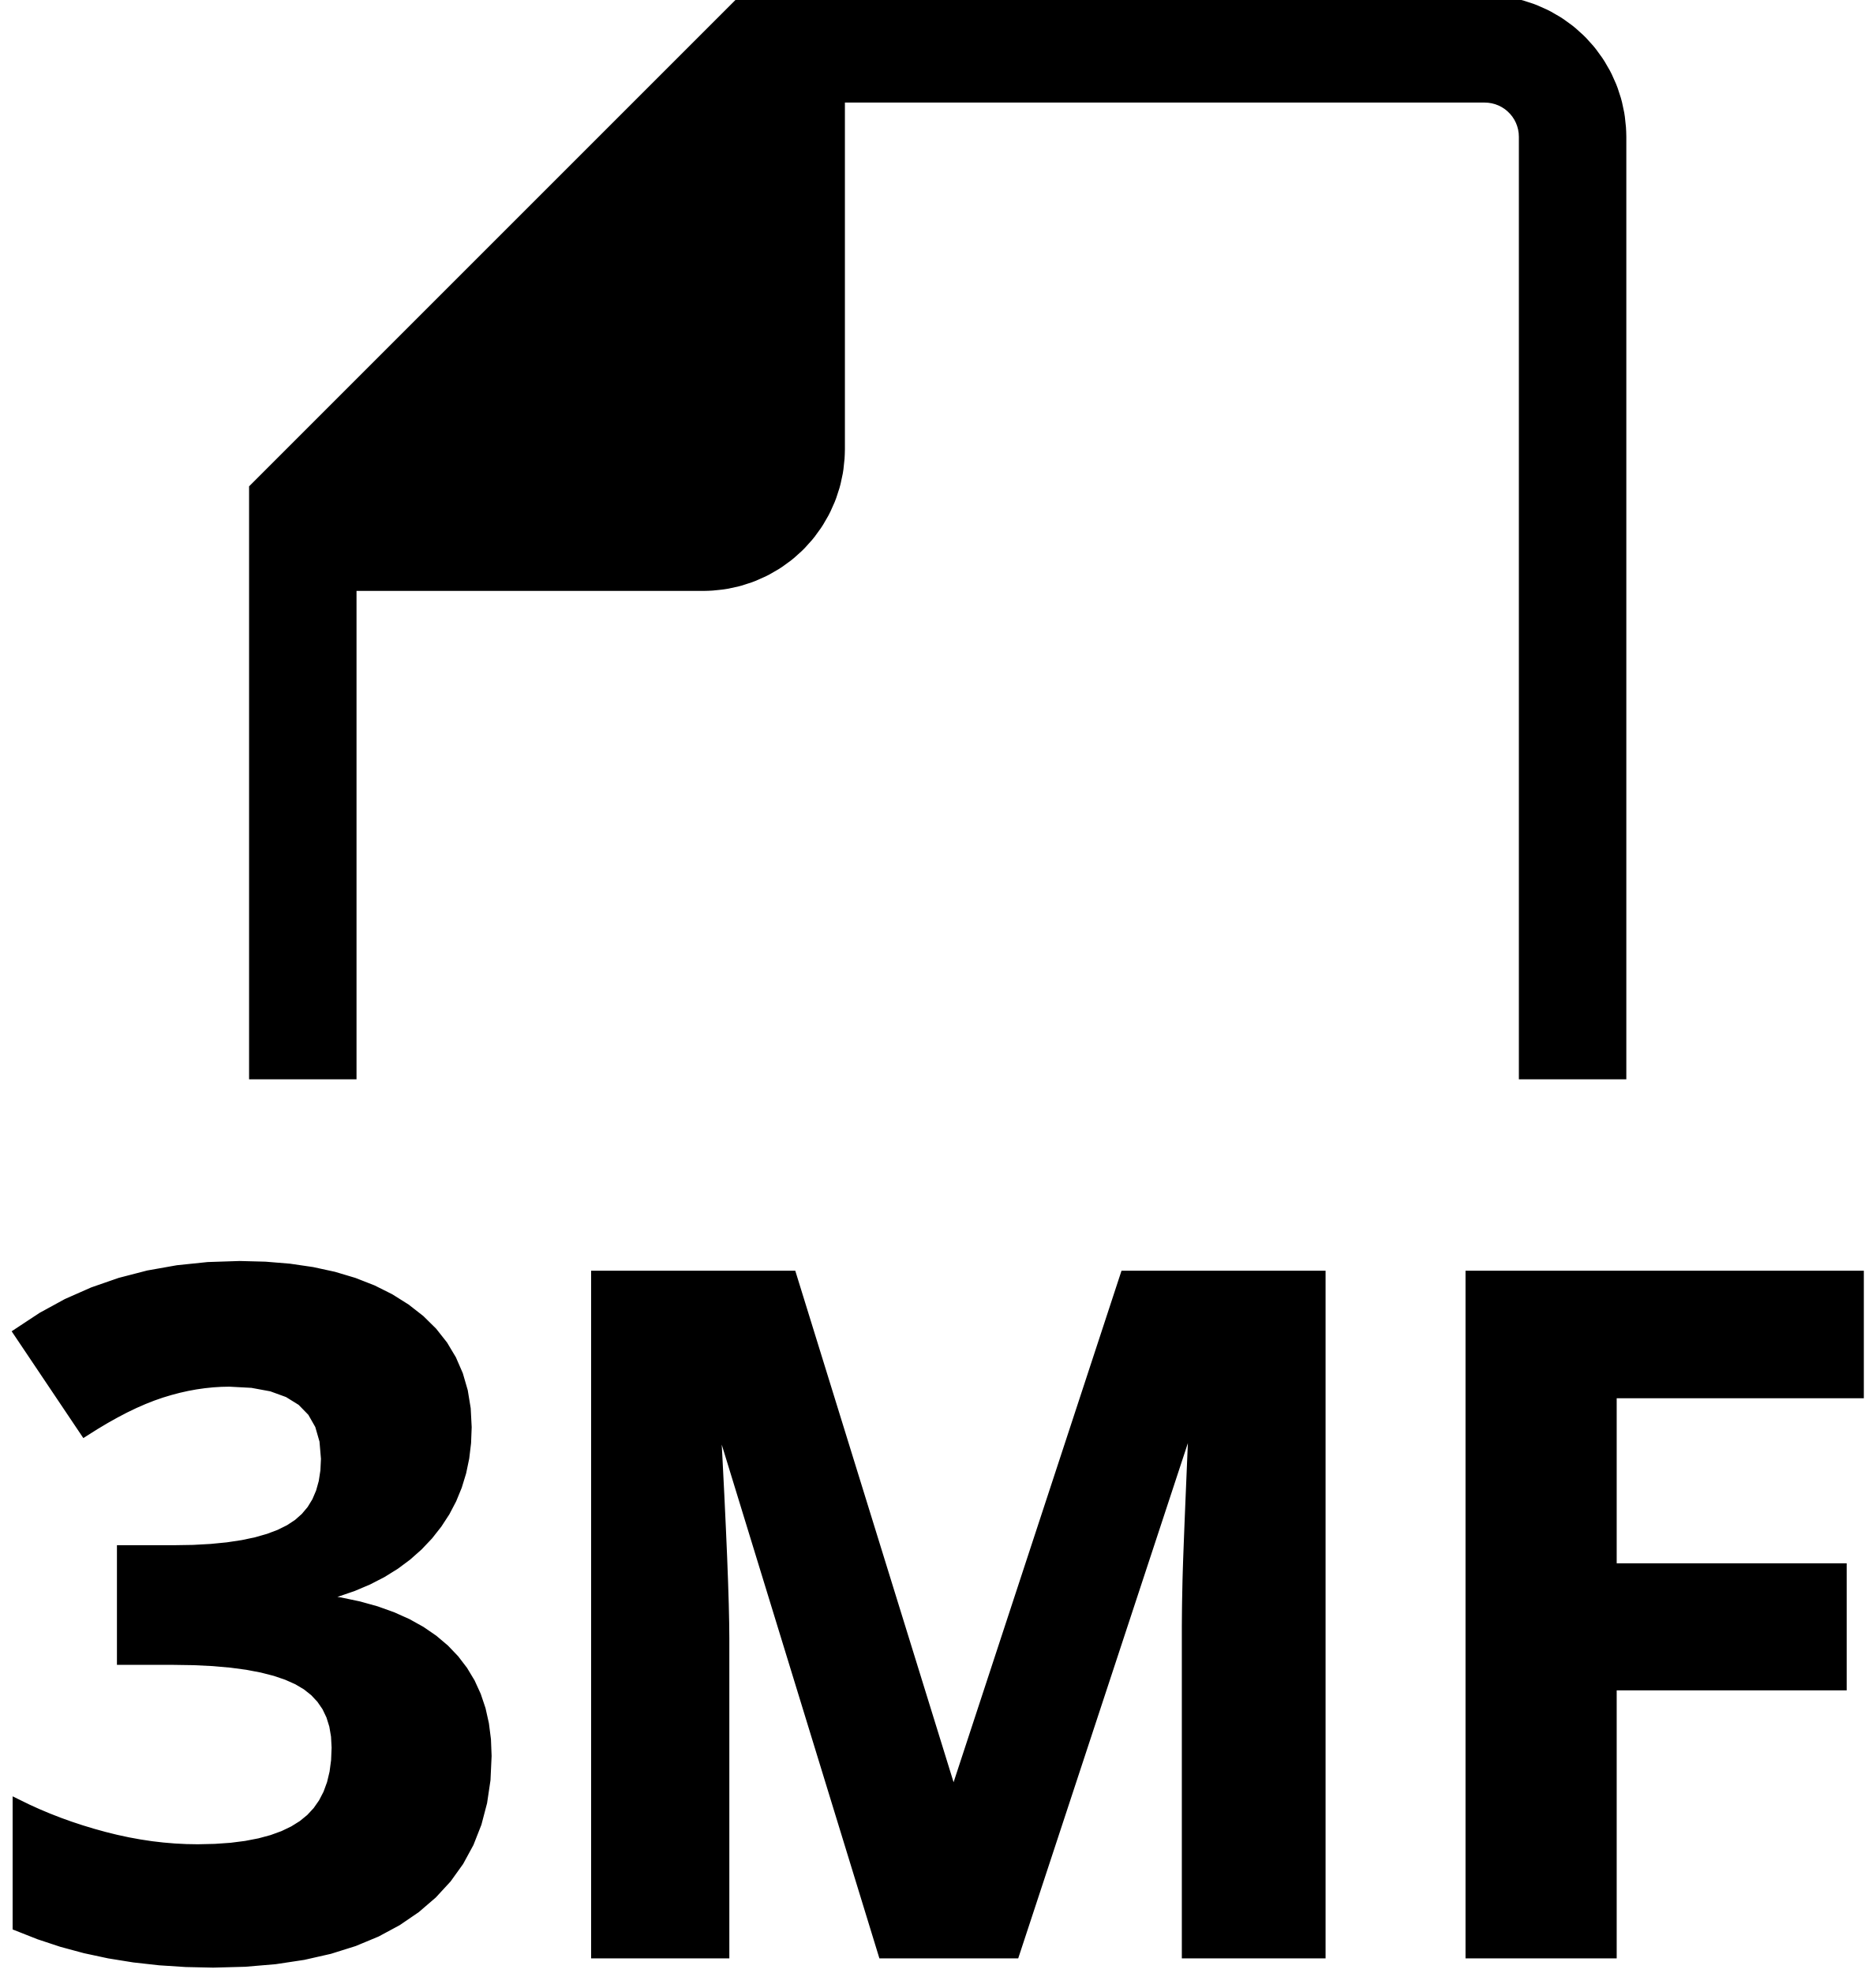
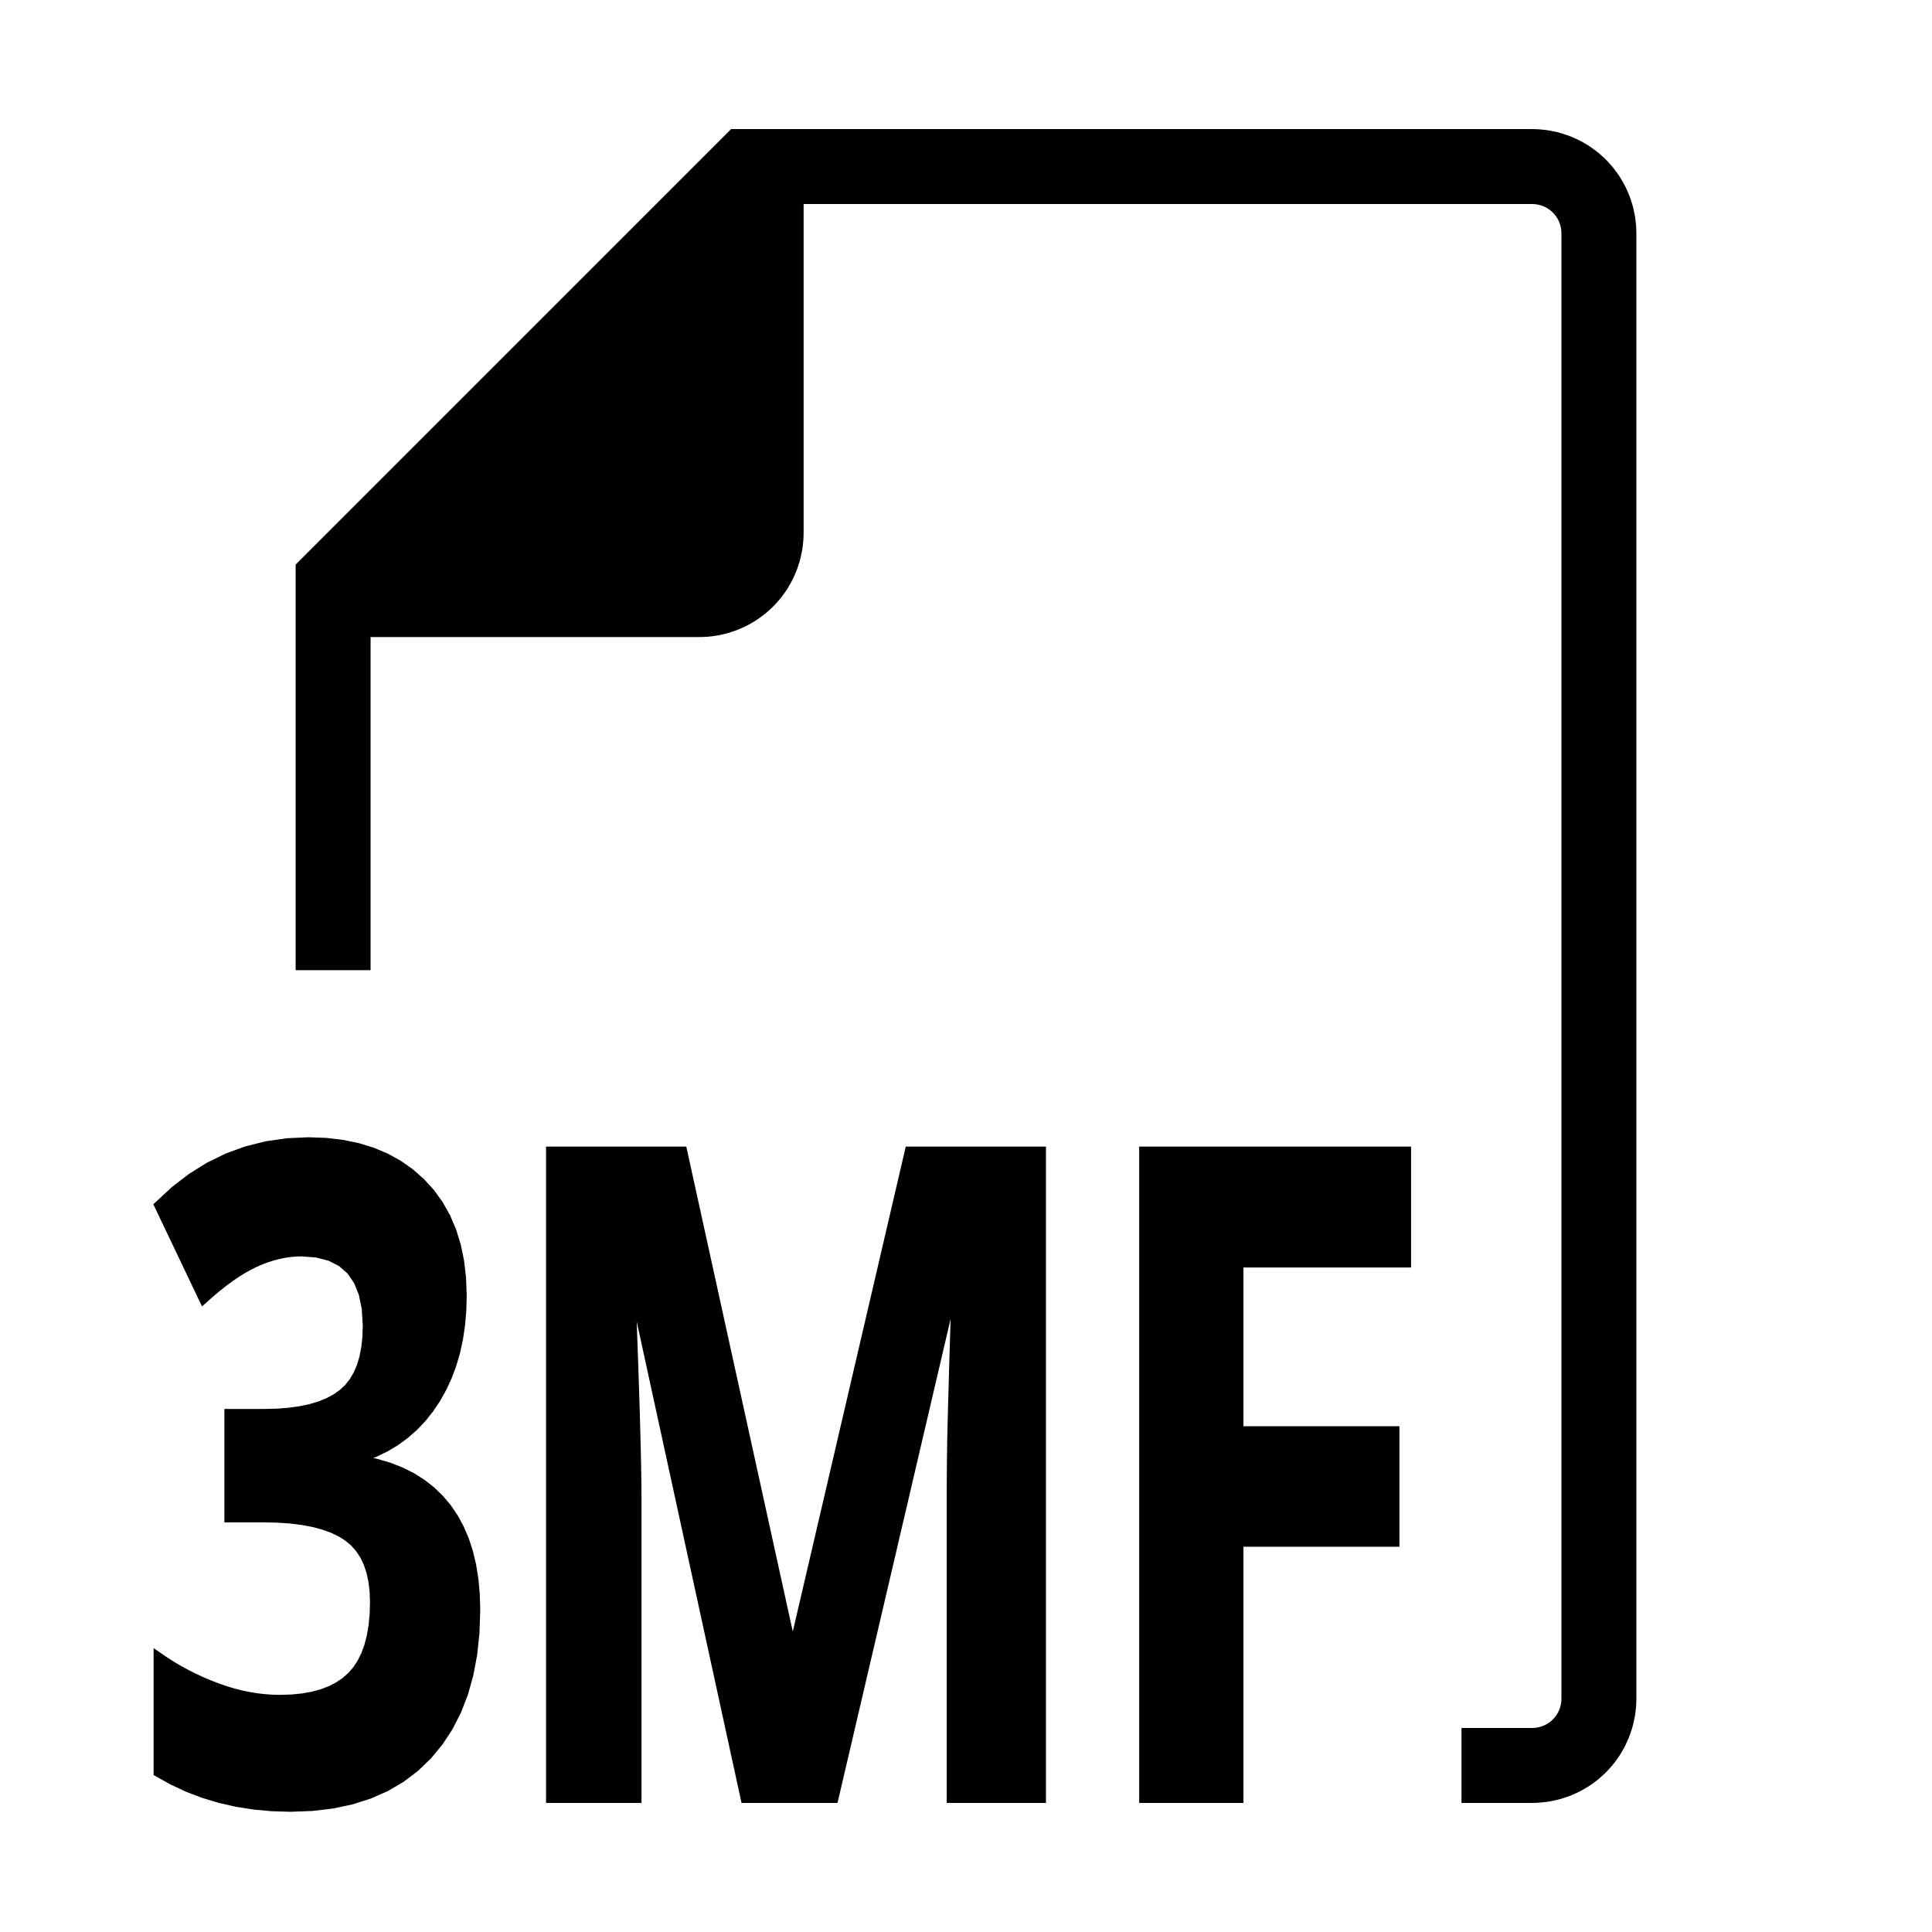
- <svg xmlns="http://www.w3.org/2000/svg" width="96mm" height="101mm" viewBox="-13 -100 96 101" version="1.1">
-   <path d=" M 5,-70 L 23,-70 L 23.262,-70.007 L 23.471,-70.018 L 23.991,-70.073 L 24.198,-70.105  L 24.71,-70.214 L 24.912,-70.268 L 25.41,-70.43 L 25.605,-70.505 L 26.083,-70.718 L 26.27,-70.813  L 26.723,-71.075 L 26.899,-71.189 L 27.322,-71.496 L 27.485,-71.628 L 27.874,-71.978 L 28.022,-72.126  L 28.372,-72.515 L 28.504,-72.678 L 28.811,-73.101 L 28.925,-73.277 L 29.187,-73.73 L 29.282,-73.917  L 29.495,-74.395 L 29.57,-74.59 L 29.732,-75.088 L 29.786,-75.29 L 29.895,-75.802 L 29.927,-76.009  L 29.982,-76.529 L 29.993,-76.738 L 30,-77 L 30,-95 L 63,-95 L 63.209,-94.989  L 63.416,-94.956 L 63.618,-94.902 L 63.813,-94.827 L 64,-94.732 L 64.176,-94.618 L 64.338,-94.486  L 64.486,-94.338 L 64.618,-94.176 L 64.732,-94 L 64.827,-93.814 L 64.902,-93.618 L 64.956,-93.416  L 64.989,-93.209 L 65,-93 L 65,-45 L 70,-45 L 70,-93 L 69.993,-93.262  L 69.982,-93.471 L 69.927,-93.991 L 69.895,-94.198 L 69.786,-94.71 L 69.732,-94.912 L 69.57,-95.41  L 69.495,-95.605 L 69.282,-96.083 L 69.187,-96.27 L 68.925,-96.723 L 68.811,-96.899 L 68.504,-97.322  L 68.372,-97.485 L 68.022,-97.874 L 67.874,-98.022 L 67.485,-98.372 L 67.322,-98.504 L 66.899,-98.811  L 66.723,-98.925 L 66.27,-99.187 L 66.083,-99.282 L 65.605,-99.495 L 65.41,-99.57 L 64.912,-99.732  L 64.71,-99.786 L 64.198,-99.895 L 63.991,-99.927 L 63.471,-99.982 L 63.262,-99.993 L 63,-100  L 25,-100 L 0,-75 L 0,-45 L 5,-45 z M -0.452,0.431 L 1.088,0.3 L 2.53,0.082 L 3.875,-0.223 L 5.123,-0.615 L 6.274,-1.094  L 7.327,-1.661 L 8.284,-2.314 L 9.135,-3.046 L 9.873,-3.847 L 10.497,-4.718 L 11.008,-5.658  L 11.405,-6.667 L 11.688,-7.746 L 11.859,-8.894 L 11.915,-10.111 L 11.882,-10.949 L 11.78,-11.743  L 11.612,-12.493 L 11.375,-13.199 L 11.072,-13.861 L 10.7,-14.479 L 10.262,-15.052 L 9.756,-15.582  L 9.184,-16.065 L 8.548,-16.502 L 7.849,-16.892 L 7.085,-17.234 L 6.258,-17.53 L 5.368,-17.778  L 4.413,-17.979 L 3.395,-18.133 L 3.395,-18.276 L 4.26,-18.511 L 5.075,-18.792 L 5.841,-19.117  L 6.557,-19.486 L 7.224,-19.9 L 7.84,-20.358 L 8.407,-20.861 L 8.925,-21.408 L 9.386,-21.993  L 9.787,-22.608 L 10.125,-23.254 L 10.402,-23.93 L 10.618,-24.637 L 10.772,-25.373 L 10.864,-26.141  L 10.895,-26.938 L 10.846,-27.885 L 10.7,-28.778 L 10.456,-29.617 L 10.114,-30.404 L 9.676,-31.136  L 9.139,-31.816 L 8.505,-32.442 L 7.773,-33.014 L 6.958,-33.526 L 6.071,-33.97 L 5.114,-34.345  L 4.086,-34.652 L 2.987,-34.891 L 1.817,-35.062 L 0.576,-35.164 L -0.735,-35.198 L -2.35,-35.145  L -3.908,-34.984 L -5.409,-34.718 L -6.853,-34.344 L -8.239,-33.863 L -9.569,-33.276 L -10.841,-32.581  L -12.056,-31.78 L -8.663,-26.725 L -8.129,-27.062 L -7.607,-27.373 L -7.098,-27.658 L -6.601,-27.918  L -6.116,-28.151 L -5.643,-28.358 L -5.183,-28.539 L -4.734,-28.695 L -4.293,-28.828 L -3.854,-28.944  L -3.417,-29.042 L -2.981,-29.122 L -2.547,-29.184 L -2.115,-29.229 L -1.685,-29.256 L -1.257,-29.265  L -0.1,-29.203 L 0.903,-29.018 L 1.751,-28.71 L 2.445,-28.28 L 2.985,-27.726 L 3.371,-27.048  L 3.602,-26.248 L 3.68,-25.325 L 3.65,-24.707 L 3.563,-24.137 L 3.417,-23.614 L 3.214,-23.138  L 2.952,-22.709 L 2.631,-22.327 L 2.253,-21.992 L 1.816,-21.705 L 1.316,-21.457 L 0.749,-21.243  L 0.113,-21.061 L -0.59,-20.913 L -1.361,-20.797 L -2.2,-20.715 L -3.107,-20.665 L -4.082,-20.649  L -6.764,-20.649 L -6.764,-15.024 L -4.129,-15.024 L -3.075,-15.008 L -2.094,-14.96 L -1.188,-14.88  L -0.355,-14.769 L 0.403,-14.625 L 1.086,-14.45 L 1.696,-14.242 L 2.232,-14.003 L 2.699,-13.726  L 3.104,-13.404 L 3.446,-13.037 L 3.727,-12.627 L 3.945,-12.171 L 4.101,-11.671 L 4.194,-11.127  L 4.225,-10.538 L 4.198,-9.879 L 4.117,-9.267 L 3.982,-8.701 L 3.792,-8.182 L 3.548,-7.71  L 3.251,-7.285 L 2.899,-6.906 L 2.493,-6.574 L 2.03,-6.285 L 1.508,-6.034 L 0.926,-5.822  L 0.285,-5.649 L -0.415,-5.514 L -1.174,-5.417 L -1.993,-5.36 L -2.871,-5.34 L -3.466,-5.35  L -4.061,-5.38 L -4.658,-5.43 L -5.257,-5.5 L -5.857,-5.591 L -6.458,-5.701 L -7.061,-5.831  L -7.666,-5.981 L -8.265,-6.147 L -8.851,-6.325 L -9.425,-6.515 L -9.986,-6.717 L -10.534,-6.931  L -11.07,-7.156 L -11.593,-7.393 L -12.104,-7.643 L -12.104,-1.4 L -10.992,-0.961 L -9.84,-0.58  L -8.648,-0.258 L -7.416,0.006 L -6.144,0.211 L -4.832,0.357 L -3.48,0.445 L -2.088,0.475  z M 24.084,-16.14 L 24.076,-16.92 L 24.055,-17.874 L 24.02,-19 L 23.971,-20.299 L 23.907,-21.771  L 23.83,-23.416 L 23.738,-25.233 L 23.632,-27.223 L 23.846,-27.223 L 32.2,-0 L 38.941,-0  L 47.889,-27.176 L 48.102,-27.176 L 48.035,-25.617 L 47.976,-24.215 L 47.924,-22.97 L 47.88,-21.883  L 47.844,-20.953 L 47.815,-20.18 L 47.795,-19.564 L 47.782,-19.106 L 47.774,-18.732 L 47.767,-18.369  L 47.76,-18.017 L 47.755,-17.676 L 47.752,-17.346 L 47.749,-17.028 L 47.747,-16.72 L 47.747,-16.424  L 47.747,-0 L 54.605,-0 L 54.605,-34.7 L 44.59,-34.7 L 35.879,-8.165 L 35.737,-8.165  L 27.525,-34.7 L 17.509,-34.7 L 17.509,-0 L 24.084,-0 z M 69.507,-13.719 L 81.28,-13.719 L 81.28,-19.723 L 69.507,-19.723 L 69.507,-28.671 L 82.158,-28.671  L 82.158,-34.7 L 62.269,-34.7 L 62.269,-0 L 69.507,-0 z " stroke="black" fill="black" stroke-width="0.5" />
+ <svg xmlns="http://www.w3.org/2000/svg" width="100mm" height="100mm" viewBox="-8 -108 116 116" version="1.1">
+   <path d=" M 84.209,-0.005 L 84.418,-0.016 L 84.835,-0.06 L 85.041,-0.093 L 85.451,-0.18 L 85.653,-0.234  L 86.052,-0.364 L 86.247,-0.439 L 86.629,-0.609 L 86.816,-0.704 L 87.179,-0.913 L 87.354,-1.027  L 87.693,-1.273 L 87.856,-1.405 L 88.167,-1.685 L 88.315,-1.833 L 88.595,-2.144 L 88.727,-2.307  L 88.973,-2.646 L 89.087,-2.821 L 89.296,-3.184 L 89.391,-3.371 L 89.561,-3.753 L 89.636,-3.948  L 89.766,-4.347 L 89.82,-4.549 L 89.907,-4.958 L 89.94,-5.165 L 89.984,-5.582 L 89.995,-5.791  L 90,-6 L 90,-94 L 89.995,-94.209 L 89.984,-94.418 L 89.94,-94.835 L 89.907,-95.041  L 89.82,-95.451 L 89.766,-95.653 L 89.636,-96.052 L 89.561,-96.247 L 89.391,-96.629 L 89.296,-96.816  L 89.087,-97.179 L 88.973,-97.354 L 88.727,-97.693 L 88.595,-97.856 L 88.315,-98.167 L 88.167,-98.315  L 87.856,-98.595 L 87.693,-98.727 L 87.354,-98.973 L 87.179,-99.087 L 86.816,-99.296 L 86.629,-99.391  L 86.247,-99.561 L 86.052,-99.636 L 85.653,-99.766 L 85.451,-99.82 L 85.041,-99.907 L 84.835,-99.94  L 84.418,-99.984 L 84.209,-99.995 L 84,-100 L 36,-100 L 10,-74 L 10,-50  L 14,-50 L 14,-70 L 34,-70 L 34.209,-70.005 L 34.418,-70.016 L 34.835,-70.06  L 35.041,-70.093 L 35.451,-70.18 L 35.653,-70.234 L 36.051,-70.364 L 36.247,-70.439 L 36.629,-70.609  L 36.816,-70.704 L 37.179,-70.913 L 37.354,-71.027 L 37.693,-71.273 L 37.856,-71.405 L 38.167,-71.685  L 38.315,-71.833 L 38.595,-72.144 L 38.727,-72.307 L 38.973,-72.646 L 39.087,-72.821 L 39.296,-73.184  L 39.391,-73.371 L 39.561,-73.753 L 39.636,-73.948 L 39.766,-74.347 L 39.82,-74.549 L 39.907,-74.959  L 39.94,-75.165 L 39.984,-75.582 L 39.995,-75.791 L 40,-76 L 40,-96 L 84,-96  L 84.209,-95.989 L 84.416,-95.956 L 84.618,-95.902 L 84.814,-95.827 L 85,-95.732 L 85.176,-95.618  L 85.338,-95.486 L 85.486,-95.338 L 85.618,-95.176 L 85.732,-95 L 85.827,-94.814 L 85.902,-94.618  L 85.956,-94.416 L 85.989,-94.209 L 86,-94 L 86,-6 L 85.989,-5.791 L 85.956,-5.584  L 85.902,-5.382 L 85.827,-5.187 L 85.732,-5 L 85.618,-4.824 L 85.486,-4.662 L 85.338,-4.514  L 85.176,-4.382 L 85,-4.268 L 84.814,-4.173 L 84.618,-4.098 L 84.416,-4.044 L 84.209,-4.011  L 84,-4 L 80,-4 L 80,-0 L 84,-0 z M 10.744,0.483 L 11.969,0.337 L 13.117,0.092 L 14.187,-0.25 L 15.18,-0.689 L 16.095,-1.227  L 16.934,-1.862 L 17.695,-2.595 L 18.372,-3.416 L 18.959,-4.314 L 19.455,-5.29 L 19.862,-6.344  L 20.178,-7.476 L 20.404,-8.685 L 20.539,-9.972 L 20.584,-11.337 L 20.557,-12.277 L 20.477,-13.168  L 20.342,-14.009 L 20.154,-14.8 L 19.913,-15.543 L 19.617,-16.235 L 19.268,-16.878 L 18.866,-17.472  L 18.411,-18.014 L 17.905,-18.504 L 17.348,-18.941 L 16.741,-19.325 L 16.083,-19.656 L 15.374,-19.934  L 14.615,-20.16 L 13.805,-20.333 L 13.805,-20.492 L 14.493,-20.757 L 15.142,-21.071 L 15.751,-21.436  L 16.321,-21.85 L 16.851,-22.314 L 17.342,-22.828 L 17.793,-23.392 L 18.204,-24.005 L 18.572,-24.661  L 18.89,-25.351 L 19.16,-26.075 L 19.38,-26.833 L 19.552,-27.625 L 19.674,-28.451 L 19.747,-29.312  L 19.772,-30.206 L 19.733,-31.267 L 19.617,-32.269 L 19.423,-33.21 L 19.151,-34.092 L 18.802,-34.913  L 18.375,-35.675 L 17.871,-36.377 L 17.288,-37.019 L 16.64,-37.593 L 15.934,-38.09 L 15.172,-38.511  L 14.354,-38.856 L 13.48,-39.123 L 12.549,-39.315 L 11.562,-39.43 L 10.519,-39.468 L 9.234,-39.408  L 7.994,-39.228 L 6.8,-38.929 L 5.651,-38.51 L 4.548,-37.971 L 3.49,-37.312 L 2.478,-36.534  L 1.511,-35.636 L 4.211,-29.967 L 4.636,-30.345 L 5.051,-30.694 L 5.456,-31.014 L 5.852,-31.304  L 6.238,-31.566 L 6.614,-31.798 L 6.98,-32.001 L 7.337,-32.176 L 7.688,-32.325 L 8.037,-32.455  L 8.385,-32.565 L 8.732,-32.655 L 9.077,-32.725 L 9.42,-32.775 L 9.763,-32.804 L 10.103,-32.815  L 11.024,-32.745 L 11.822,-32.538 L 12.497,-32.193 L 13.049,-31.71 L 13.479,-31.089 L 13.786,-30.329  L 13.97,-29.432 L 14.031,-28.397 L 14.008,-27.704 L 13.938,-27.065 L 13.823,-26.479 L 13.661,-25.945  L 13.452,-25.464 L 13.197,-25.036 L 12.896,-24.66 L 12.549,-24.338 L 12.151,-24.06 L 11.699,-23.82  L 11.194,-23.616 L 10.634,-23.45 L 10.021,-23.32 L 9.353,-23.228 L 8.631,-23.172 L 7.856,-23.154  L 5.722,-23.154 L 5.722,-16.846 L 7.818,-16.846 L 8.657,-16.828 L 9.437,-16.775 L 10.159,-16.685  L 10.821,-16.56 L 11.424,-16.399 L 11.968,-16.203 L 12.453,-15.97 L 12.879,-15.702 L 13.251,-15.391  L 13.573,-15.03 L 13.846,-14.619 L 14.069,-14.158 L 14.242,-13.648 L 14.366,-13.087 L 14.441,-12.477  L 14.465,-11.816 L 14.444,-11.078 L 14.379,-10.391 L 14.271,-9.757 L 14.121,-9.175 L 13.927,-8.646  L 13.69,-8.169 L 13.41,-7.744 L 13.087,-7.372 L 12.719,-7.048 L 12.303,-6.766 L 11.841,-6.529  L 11.331,-6.334 L 10.774,-6.183 L 10.169,-6.075 L 9.518,-6.01 L 8.819,-5.988 L 8.346,-5.999  L 7.872,-6.033 L 7.397,-6.089 L 6.921,-6.168 L 6.444,-6.269 L 5.965,-6.392 L 5.485,-6.538  L 5.004,-6.707 L 4.528,-6.893 L 4.061,-7.093 L 3.605,-7.306 L 3.158,-7.532 L 2.722,-7.771  L 2.296,-8.024 L 1.879,-8.29 L 1.473,-8.57 L 1.473,-1.57 L 2.358,-1.077 L 3.274,-0.65  L 4.222,-0.289 L 5.203,0.007 L 6.215,0.237 L 7.259,0.401 L 8.334,0.499 L 9.442,0.532  z M 30.266,-18.097 L 30.26,-18.973 L 30.243,-20.042 L 30.215,-21.305 L 30.176,-22.761 L 30.125,-24.412  L 30.064,-26.256 L 29.991,-28.294 L 29.907,-30.526 L 30.077,-30.526 L 36.724,-0 L 42.087,-0  L 49.207,-30.472 L 49.377,-30.472 L 49.323,-28.724 L 49.276,-27.152 L 49.234,-25.757 L 49.2,-24.538  L 49.171,-23.495 L 49.148,-22.628 L 49.132,-21.938 L 49.121,-21.424 L 49.115,-21.004 L 49.109,-20.597  L 49.104,-20.203 L 49.1,-19.82 L 49.097,-19.451 L 49.095,-19.093 L 49.094,-18.749 L 49.093,-18.416  L 49.093,-0 L 54.551,-0 L 54.551,-38.909 L 46.582,-38.909 L 39.651,-9.155 L 39.538,-9.155  L 33.004,-38.909 L 25.035,-38.909 L 25.035,-0 L 30.266,-0 z M 66.407,-15.383 L 75.774,-15.383 L 75.774,-22.116 L 66.407,-22.116 L 66.407,-32.149 L 76.473,-32.149  L 76.473,-38.909 L 60.648,-38.909 L 60.648,-0 L 66.407,-0 z " stroke="black" fill="black" stroke-width="0.5" />
</svg>
